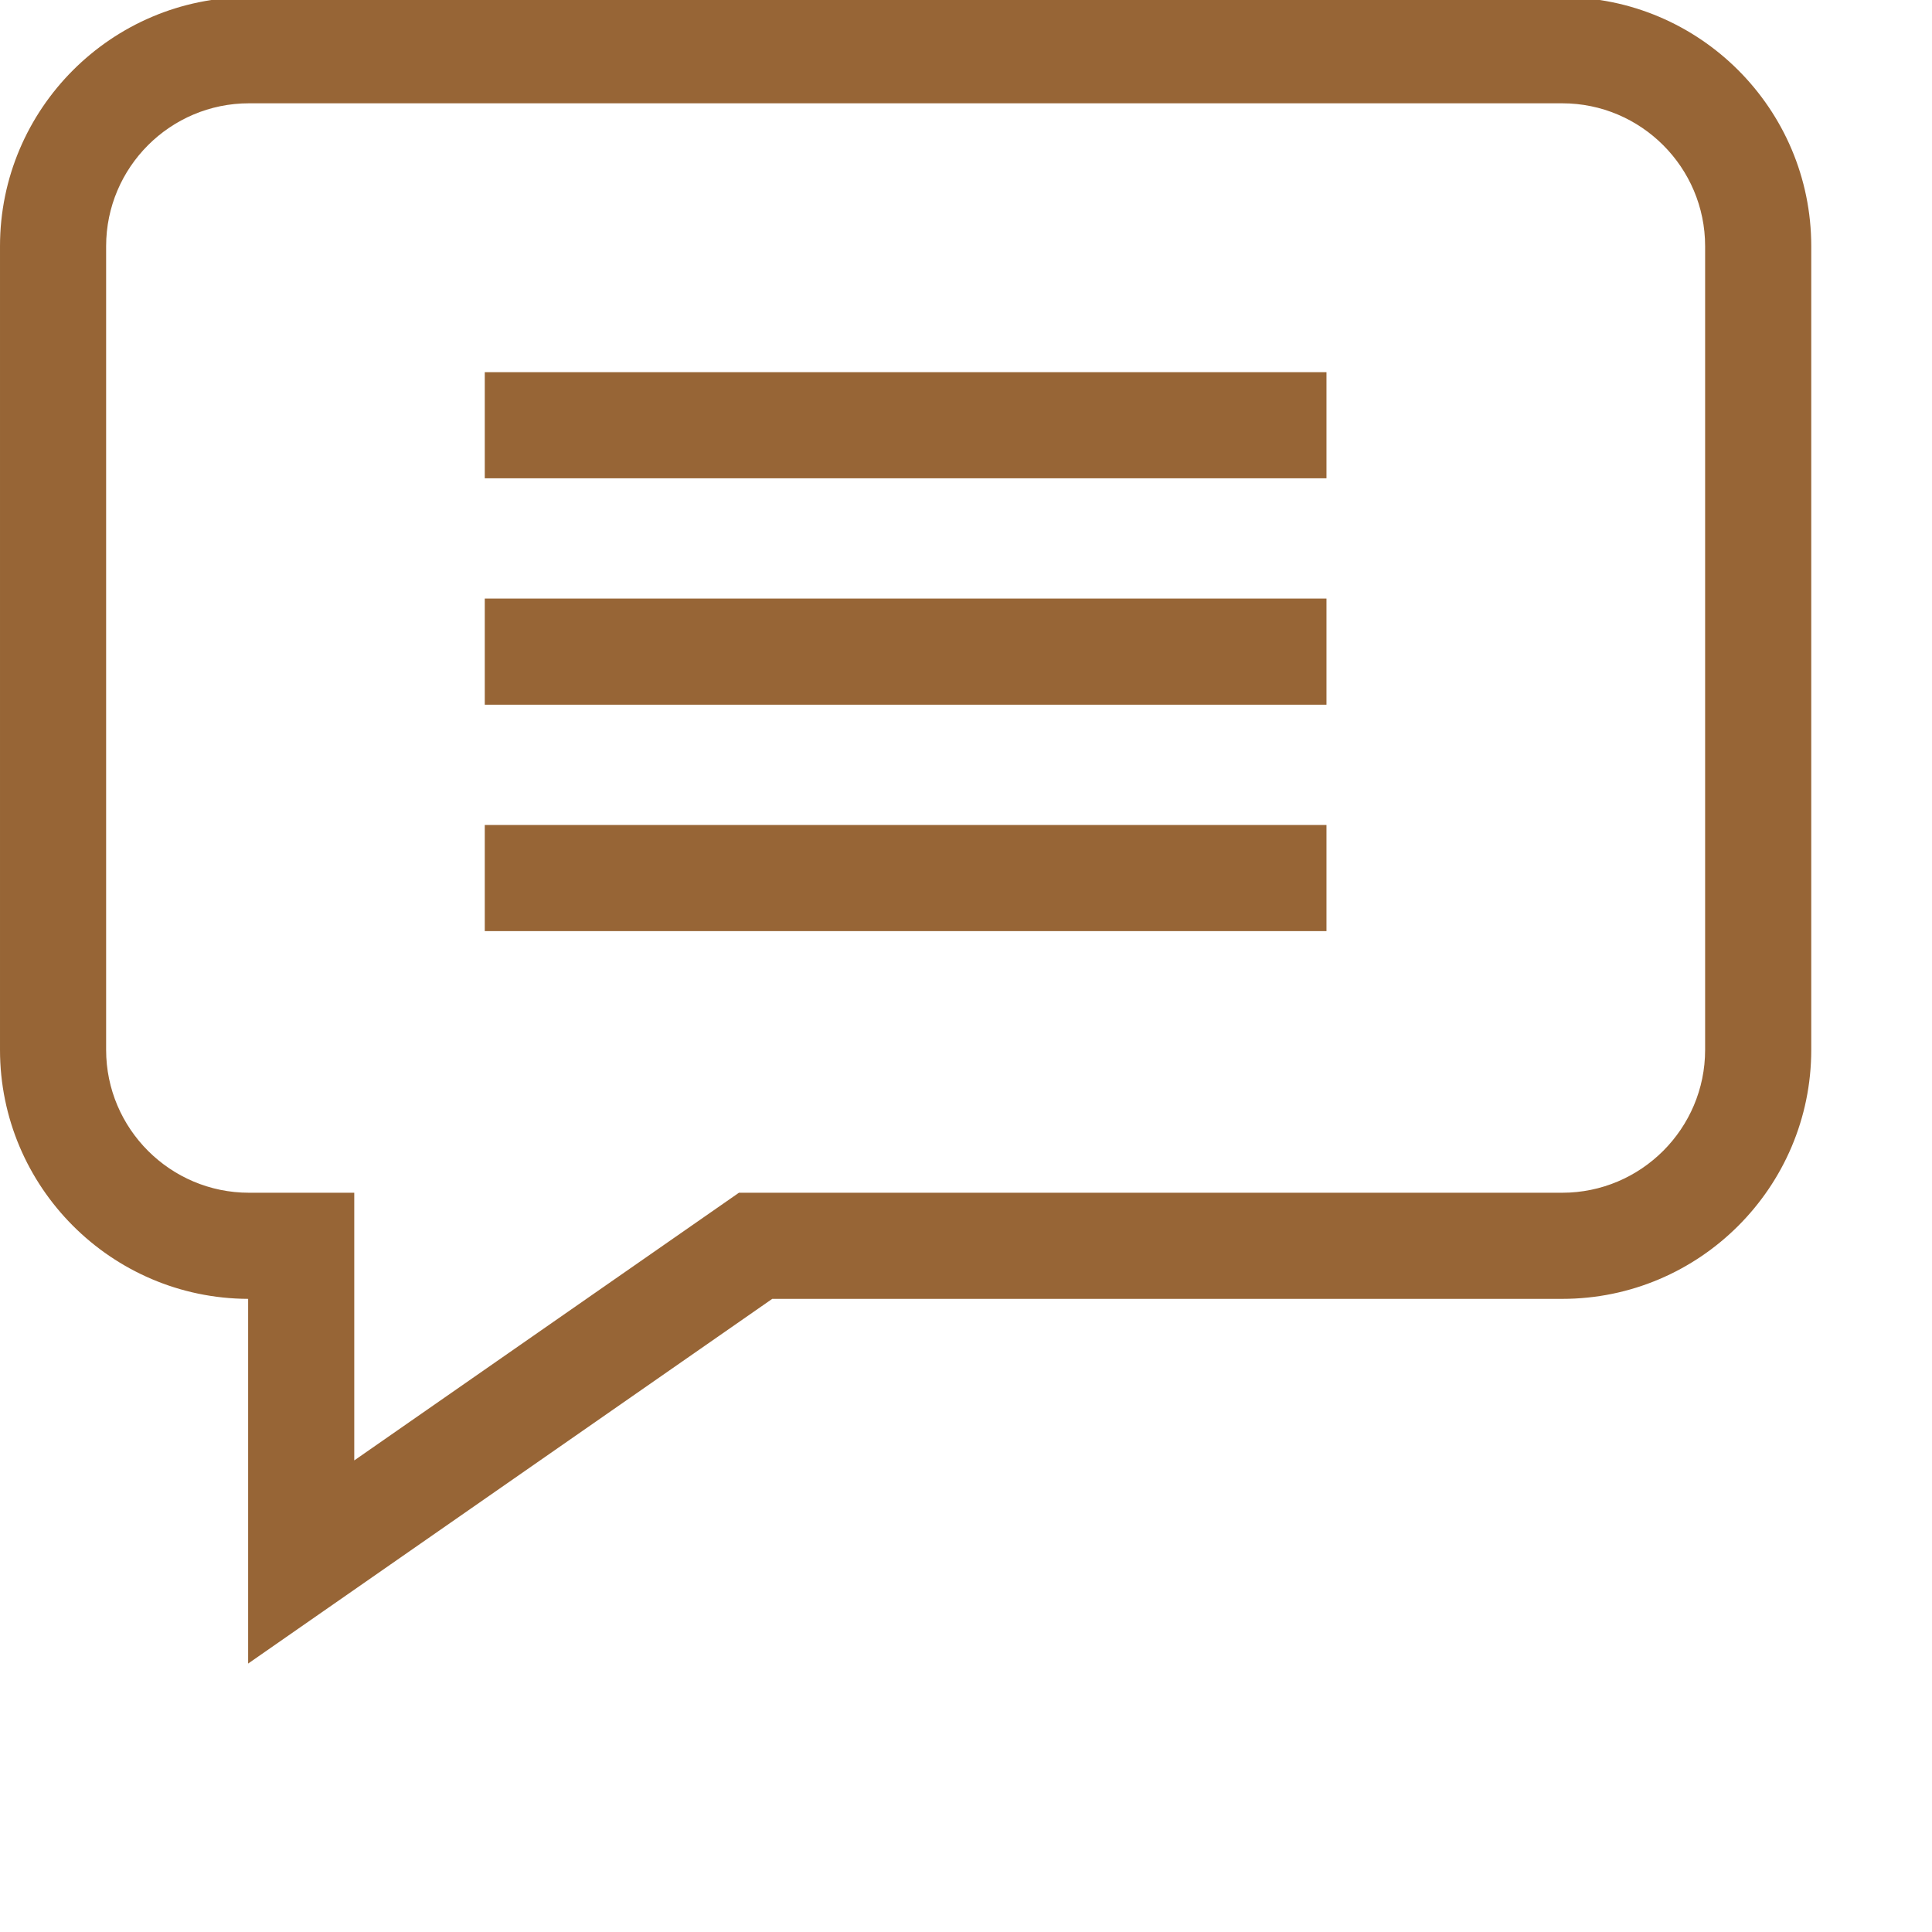
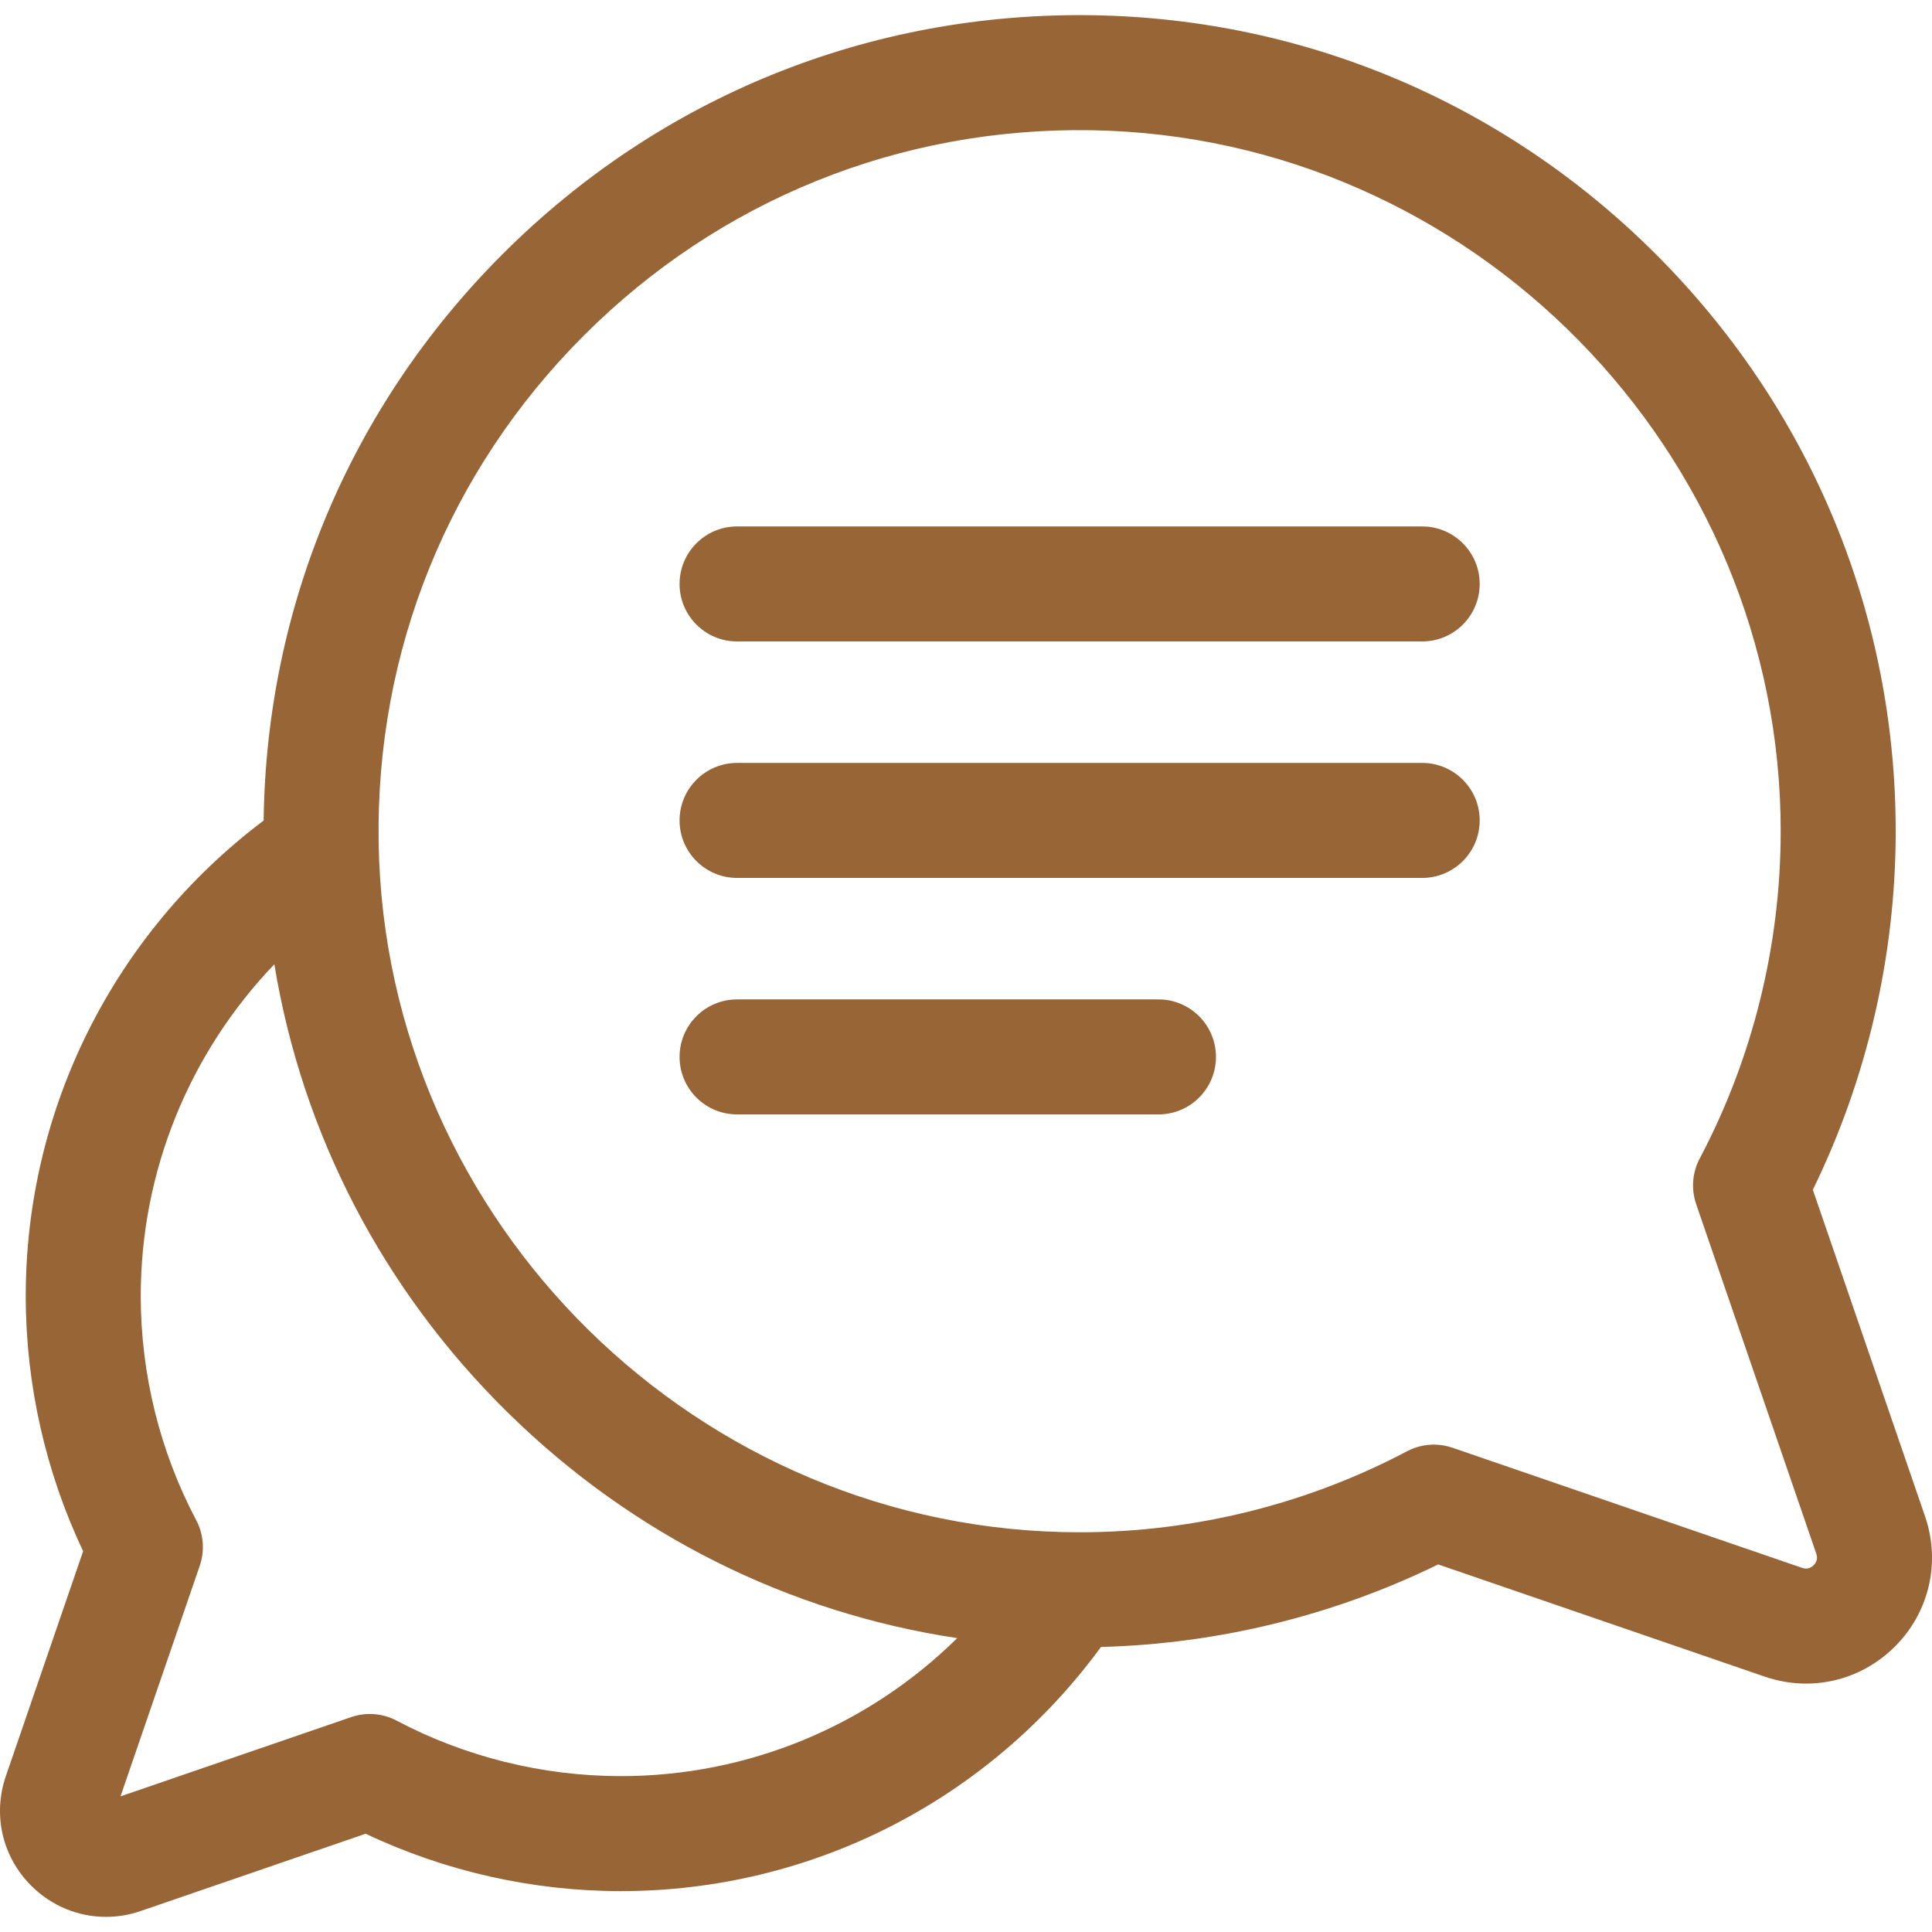
- <svg xmlns="http://www.w3.org/2000/svg" version="1.1" width="512" height="512" x="0" y="0" viewBox="0 0 682.667 682" style="enable-background:new 0 0 512 512" xml:space="preserve" class="">
+ <svg xmlns="http://www.w3.org/2000/svg" version="1.1" width="512" height="512" x="0" y="0" viewBox="0 0 511.999 511.999" style="enable-background:new 0 0 512 512" xml:space="preserve" class="">
  <g>
-     <path d="m552.012-1.332h-464.023c-48.516 0-87.988 39.465-87.988 87.988v283.973c0 48.414 39.301 87.816 87.676 87.988v128.863l185.191-128.863h279.145c48.516 0 87.988-39.473 87.988-87.988v-283.973c0-48.523-39.473-87.988-87.988-87.988zm50.488 371.961c0 27.836-22.648 50.488-50.488 50.488h-290.91l-135.926 94.586v-94.586h-37.188c-27.84 0-50.488-22.652-50.488-50.488v-283.973c0-27.844 22.648-50.488 50.488-50.488h464.023c27.84 0 50.488 22.645 50.488 50.488zm0 0" fill="#976536" data-original="#000000" style="" class="" />
-     <path d="m171.293 131.172h297.414v37.5h-297.414zm0 0" fill="#976536" data-original="#000000" style="" class="" />
-     <path d="m171.293 211.172h297.414v37.5h-297.414zm0 0" fill="#976536" data-original="#000000" style="" class="" />
-     <path d="m171.293 291.172h297.414v37.5h-297.414zm0 0" fill="#976536" data-original="#000000" style="" class="" />
+     <g>
+       <g>
+         <path d="M510.156,401.843L480.419,315.3c14.334-29.302,21.909-61.89,21.96-94.679c0.088-57.013-21.97-110.92-62.112-151.79    C400.117,27.953,346.615,4.942,289.615,4.039C230.51,3.105,174.954,25.587,133.187,67.353    c-40.274,40.273-62.612,93.366-63.319,150.102C30.174,247.341,6.745,293.936,6.822,343.705    c0.037,23.29,5.279,46.441,15.212,67.376L1.551,470.689c-3.521,10.247-0.949,21.373,6.713,29.035    c5.392,5.393,12.501,8.264,19.812,8.264c3.076,0,6.188-0.508,9.223-1.551l59.609-20.483c20.935,9.933,44.086,15.175,67.376,15.212    c0.084,0,0.164,0,0.248,0c50.51-0.002,97.46-24.035,127.237-64.702c30.987-0.816,61.646-8.317,89.363-21.876l86.544,29.738    c3.606,1.239,7.304,1.843,10.959,1.843c8.688,0,17.136-3.412,23.545-9.822C511.284,427.242,514.34,414.021,510.156,401.843z     M164.53,470.69c-0.065,0-0.134,0-0.199,0c-20.614-0.031-41.085-5.113-59.196-14.695c-3.724-1.969-8.096-2.31-12.078-0.942    l-61.123,21.003l21.003-61.122c1.368-3.983,1.028-8.355-0.942-12.078c-9.582-18.112-14.664-38.582-14.696-59.197    c-0.051-33.159,12.848-64.588,35.405-88.122c7.368,44.916,28.775,86.306,61.957,118.898    c32.937,32.351,74.339,52.949,119.011,59.683C230.084,457.367,198.288,470.69,164.53,470.69z M480.628,414.797    c-0.867,0.867-1.895,1.103-3.051,0.705l-92.648-31.836c-1.609-0.553-3.283-0.827-4.951-0.827c-2.459,0-4.909,0.595-7.126,1.769    c-26.453,13.994-56.345,21.416-86.447,21.462c-0.099,0-0.189,0-0.288,0c-100.863,0-184.176-81.934-185.774-182.773    c-0.805-50.785,18.513-98.514,54.394-134.395c35.881-35.881,83.618-55.192,134.396-54.392    c100.936,1.601,182.926,85.068,182.77,186.063c-0.047,30.102-7.468,59.995-21.461,86.446c-1.97,3.723-2.31,8.095-0.942,12.078    l31.835,92.648C481.732,412.905,481.494,413.932,480.628,414.797z" fill="#976536" data-original="#000000" style="" class="" />
+       </g>
+     </g>
+     <g>
+       <g>
+         <path d="M376.892,139.512h-181.56c-8.416,0-15.238,6.823-15.238,15.238c0,8.416,6.823,15.238,15.238,15.238h181.56    c8.416,0,15.238-6.823,15.238-15.238C392.13,146.335,385.308,139.512,376.892,139.512z" fill="#976536" data-original="#000000" style="" class="" />
+       </g>
+     </g>
+     <g>
+       <g>
+         <path d="M376.892,202.183h-181.56c-8.416,0-15.238,6.823-15.238,15.238s6.823,15.238,15.238,15.238h181.56    c8.416,0,15.238-6.823,15.238-15.238S385.308,202.183,376.892,202.183z" fill="#976536" data-original="#000000" style="" class="" />
+       </g>
+     </g>
+     <g>
+       <g>
+         <path d="M307.004,264.852H195.331c-8.416,0-15.238,6.823-15.238,15.238c0,8.416,6.823,15.238,15.238,15.238h111.672    c8.416,0,15.238-6.823,15.238-15.238C322.241,271.675,315.42,264.852,307.004,264.852z" fill="#976536" data-original="#000000" style="" class="" />
+       </g>
+     </g>
+     <g>
+ </g>
+     <g>
+ </g>
+     <g>
+ </g>
+     <g>
+ </g>
+     <g>
+ </g>
+     <g>
+ </g>
+     <g>
+ </g>
+     <g>
+ </g>
+     <g>
+ </g>
+     <g>
+ </g>
+     <g>
+ </g>
+     <g>
+ </g>
+     <g>
+ </g>
+     <g>
+ </g>
+     <g>
+ </g>
  </g>
</svg>
